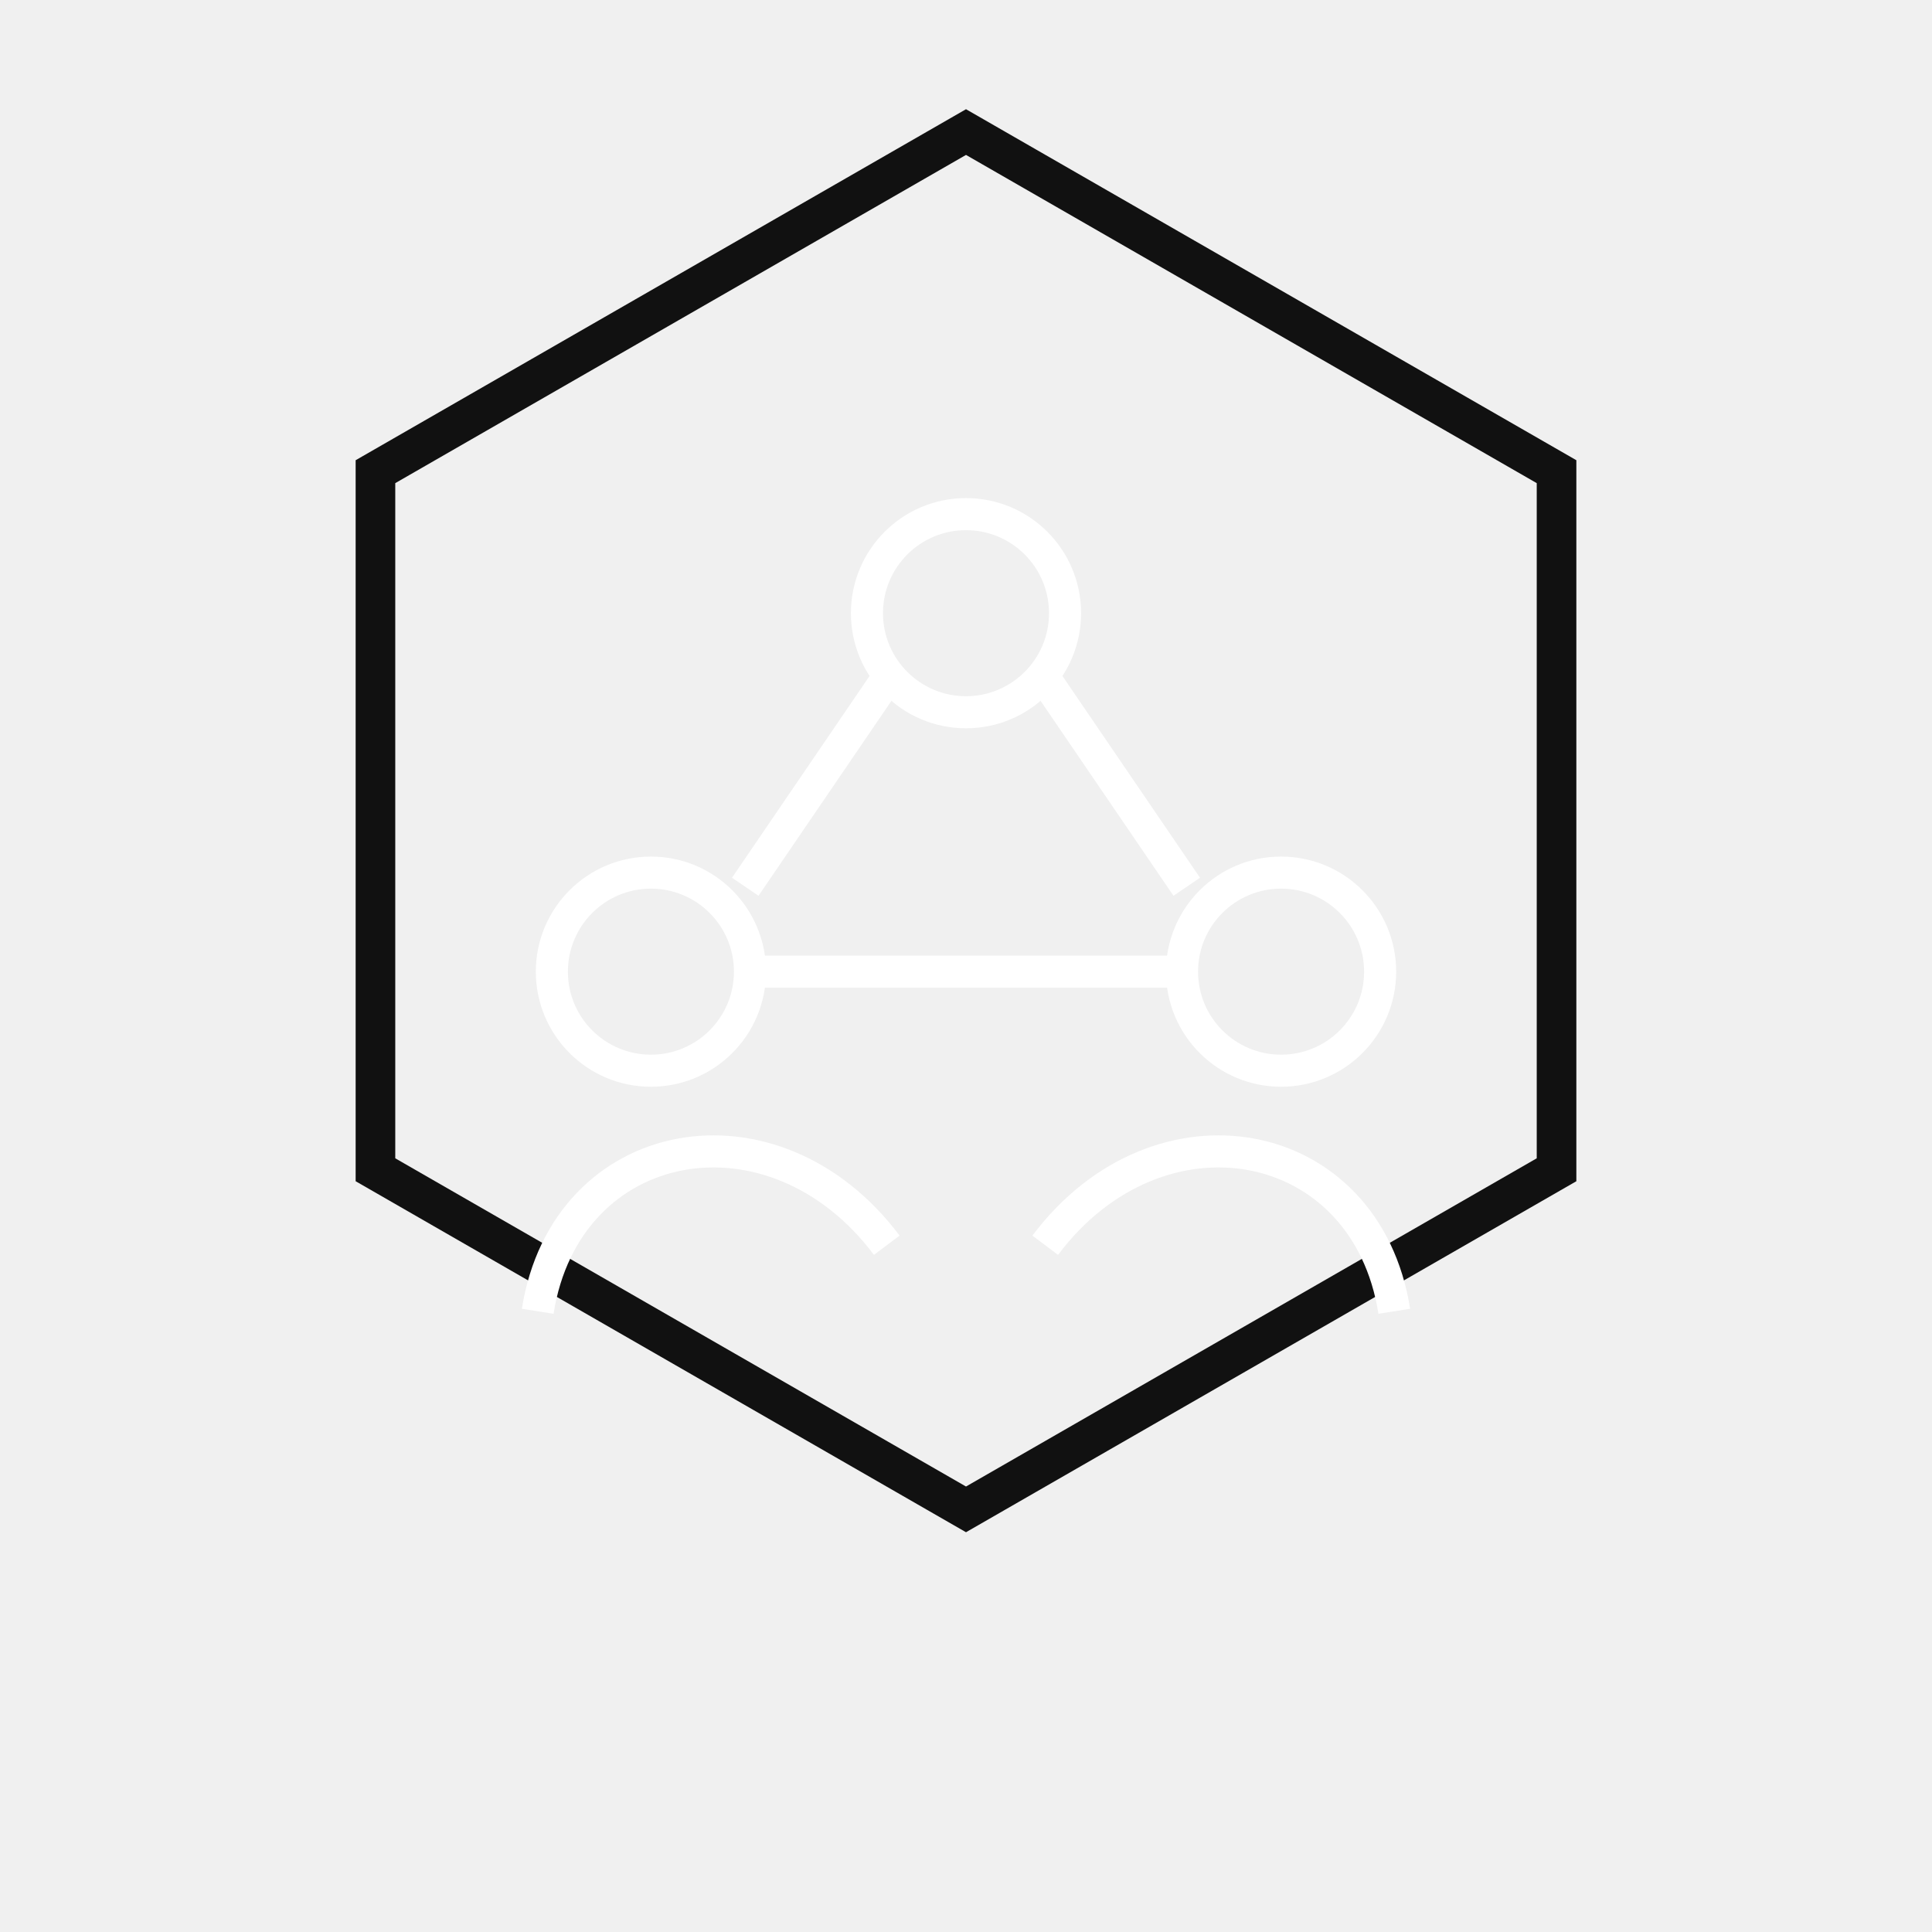
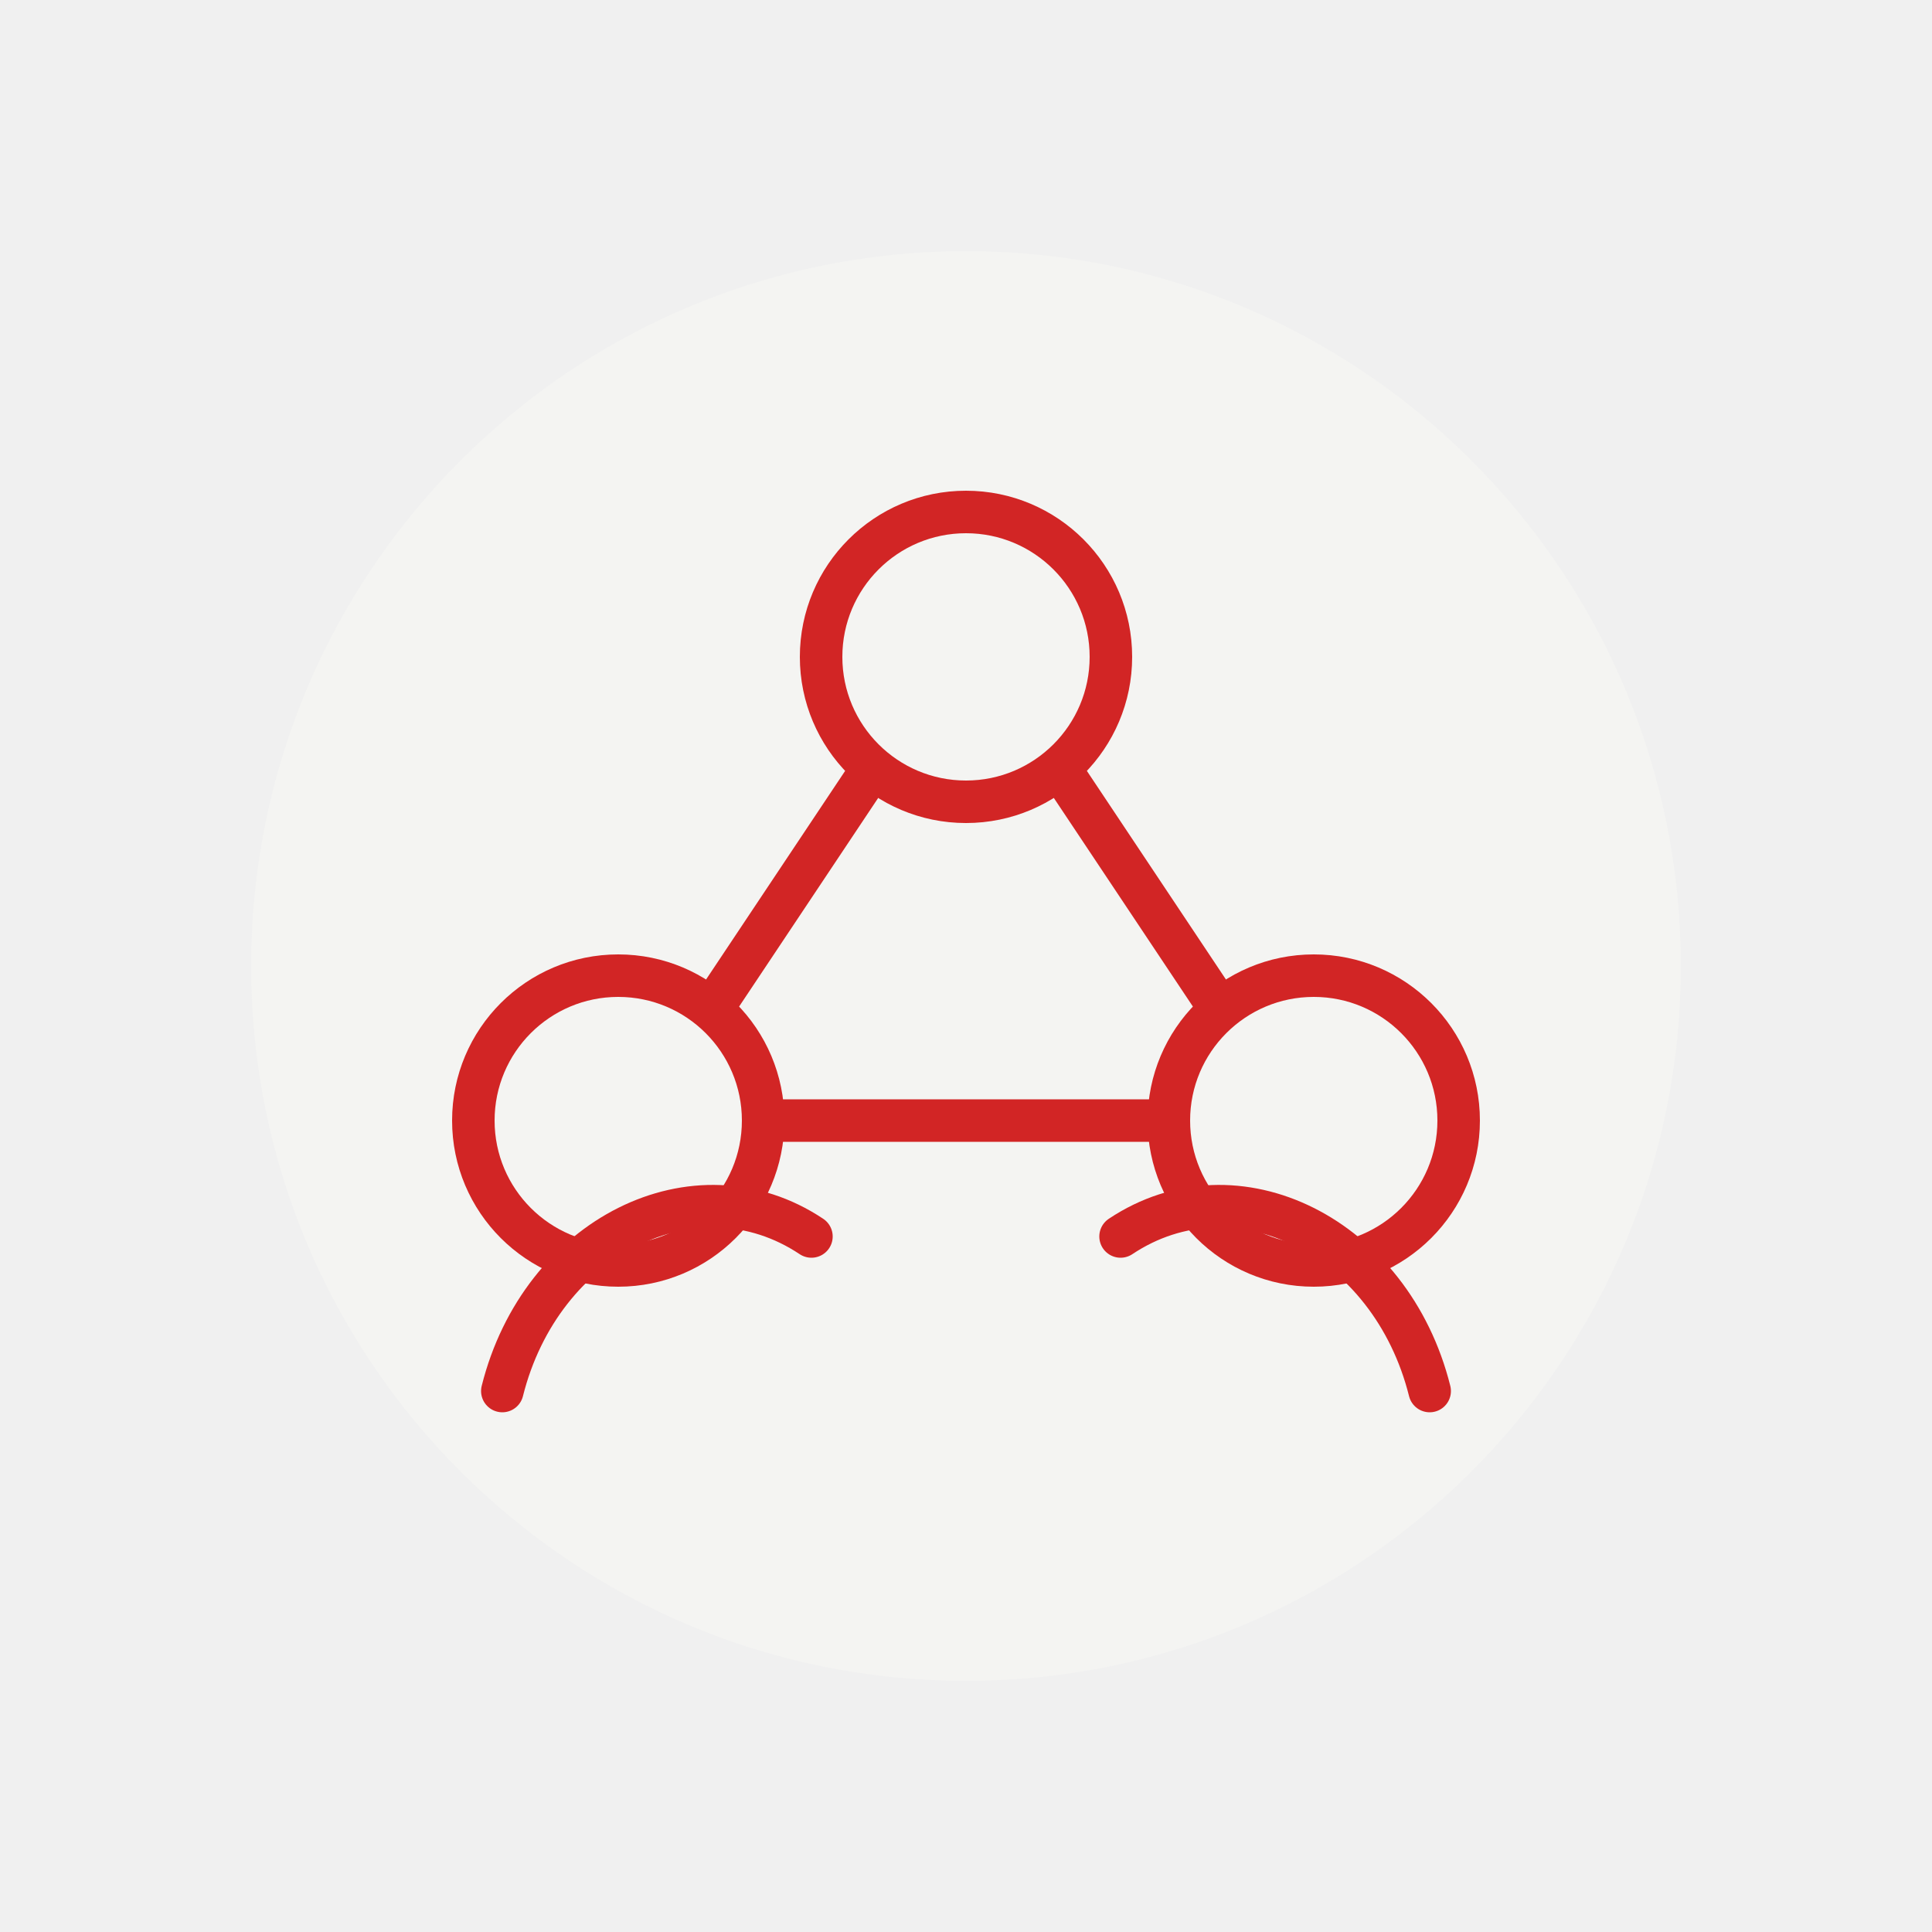
- <svg xmlns="http://www.w3.org/2000/svg" width="2048" height="2048" viewBox="0 0 2048 2048" fill="none">
-   <path d="M1024 140L1650 500V1240L1024 1600L398 1240V500L1024 140Z" stroke="#111111" stroke-width="42" />
-   <circle cx="1024" cy="650" r="105" stroke="#ffffff" stroke-width="34" />
-   <circle cx="690" cy="1030" r="105" stroke="#ffffff" stroke-width="34" />
-   <circle cx="1358" cy="1030" r="105" stroke="#ffffff" stroke-width="34" />
-   <path d="M940 720L790 940M1108 720L1258 940M795 1030H1253" stroke="#ffffff" stroke-width="34" />
-   <path d="M570 1390C600 1200 820 1160 940 1320M1108 1320C1228 1160 1448 1200 1478 1390" stroke="#ffffff" stroke-width="34" />
+ <svg xmlns="http://www.w3.org/2000/svg" viewBox="0 0 100 100" width="100" height="100" fill="none">
+   <circle cx="50" cy="50" r="37" fill="#F4F4F2" />
+   <circle cx="50" cy="34" r="7.5" stroke="#D22525" stroke-width="2.2" />
+   <circle cx="32" cy="58" r="7.5" stroke="#D22525" stroke-width="2.2" />
+   <circle cx="68" cy="58" r="7.5" stroke="#D22525" stroke-width="2.2" />
+   <path d="M45 40l-8 12M55 40l8 12M39.5 58h21" stroke="#D22525" stroke-width="2.2" stroke-linecap="round" />
+   <path d="M26 72c2-8 10-12 16-8M74 72c-2-8-10-12-16-8" stroke="#D22525" stroke-width="2.2" stroke-linecap="round" />
</svg>
